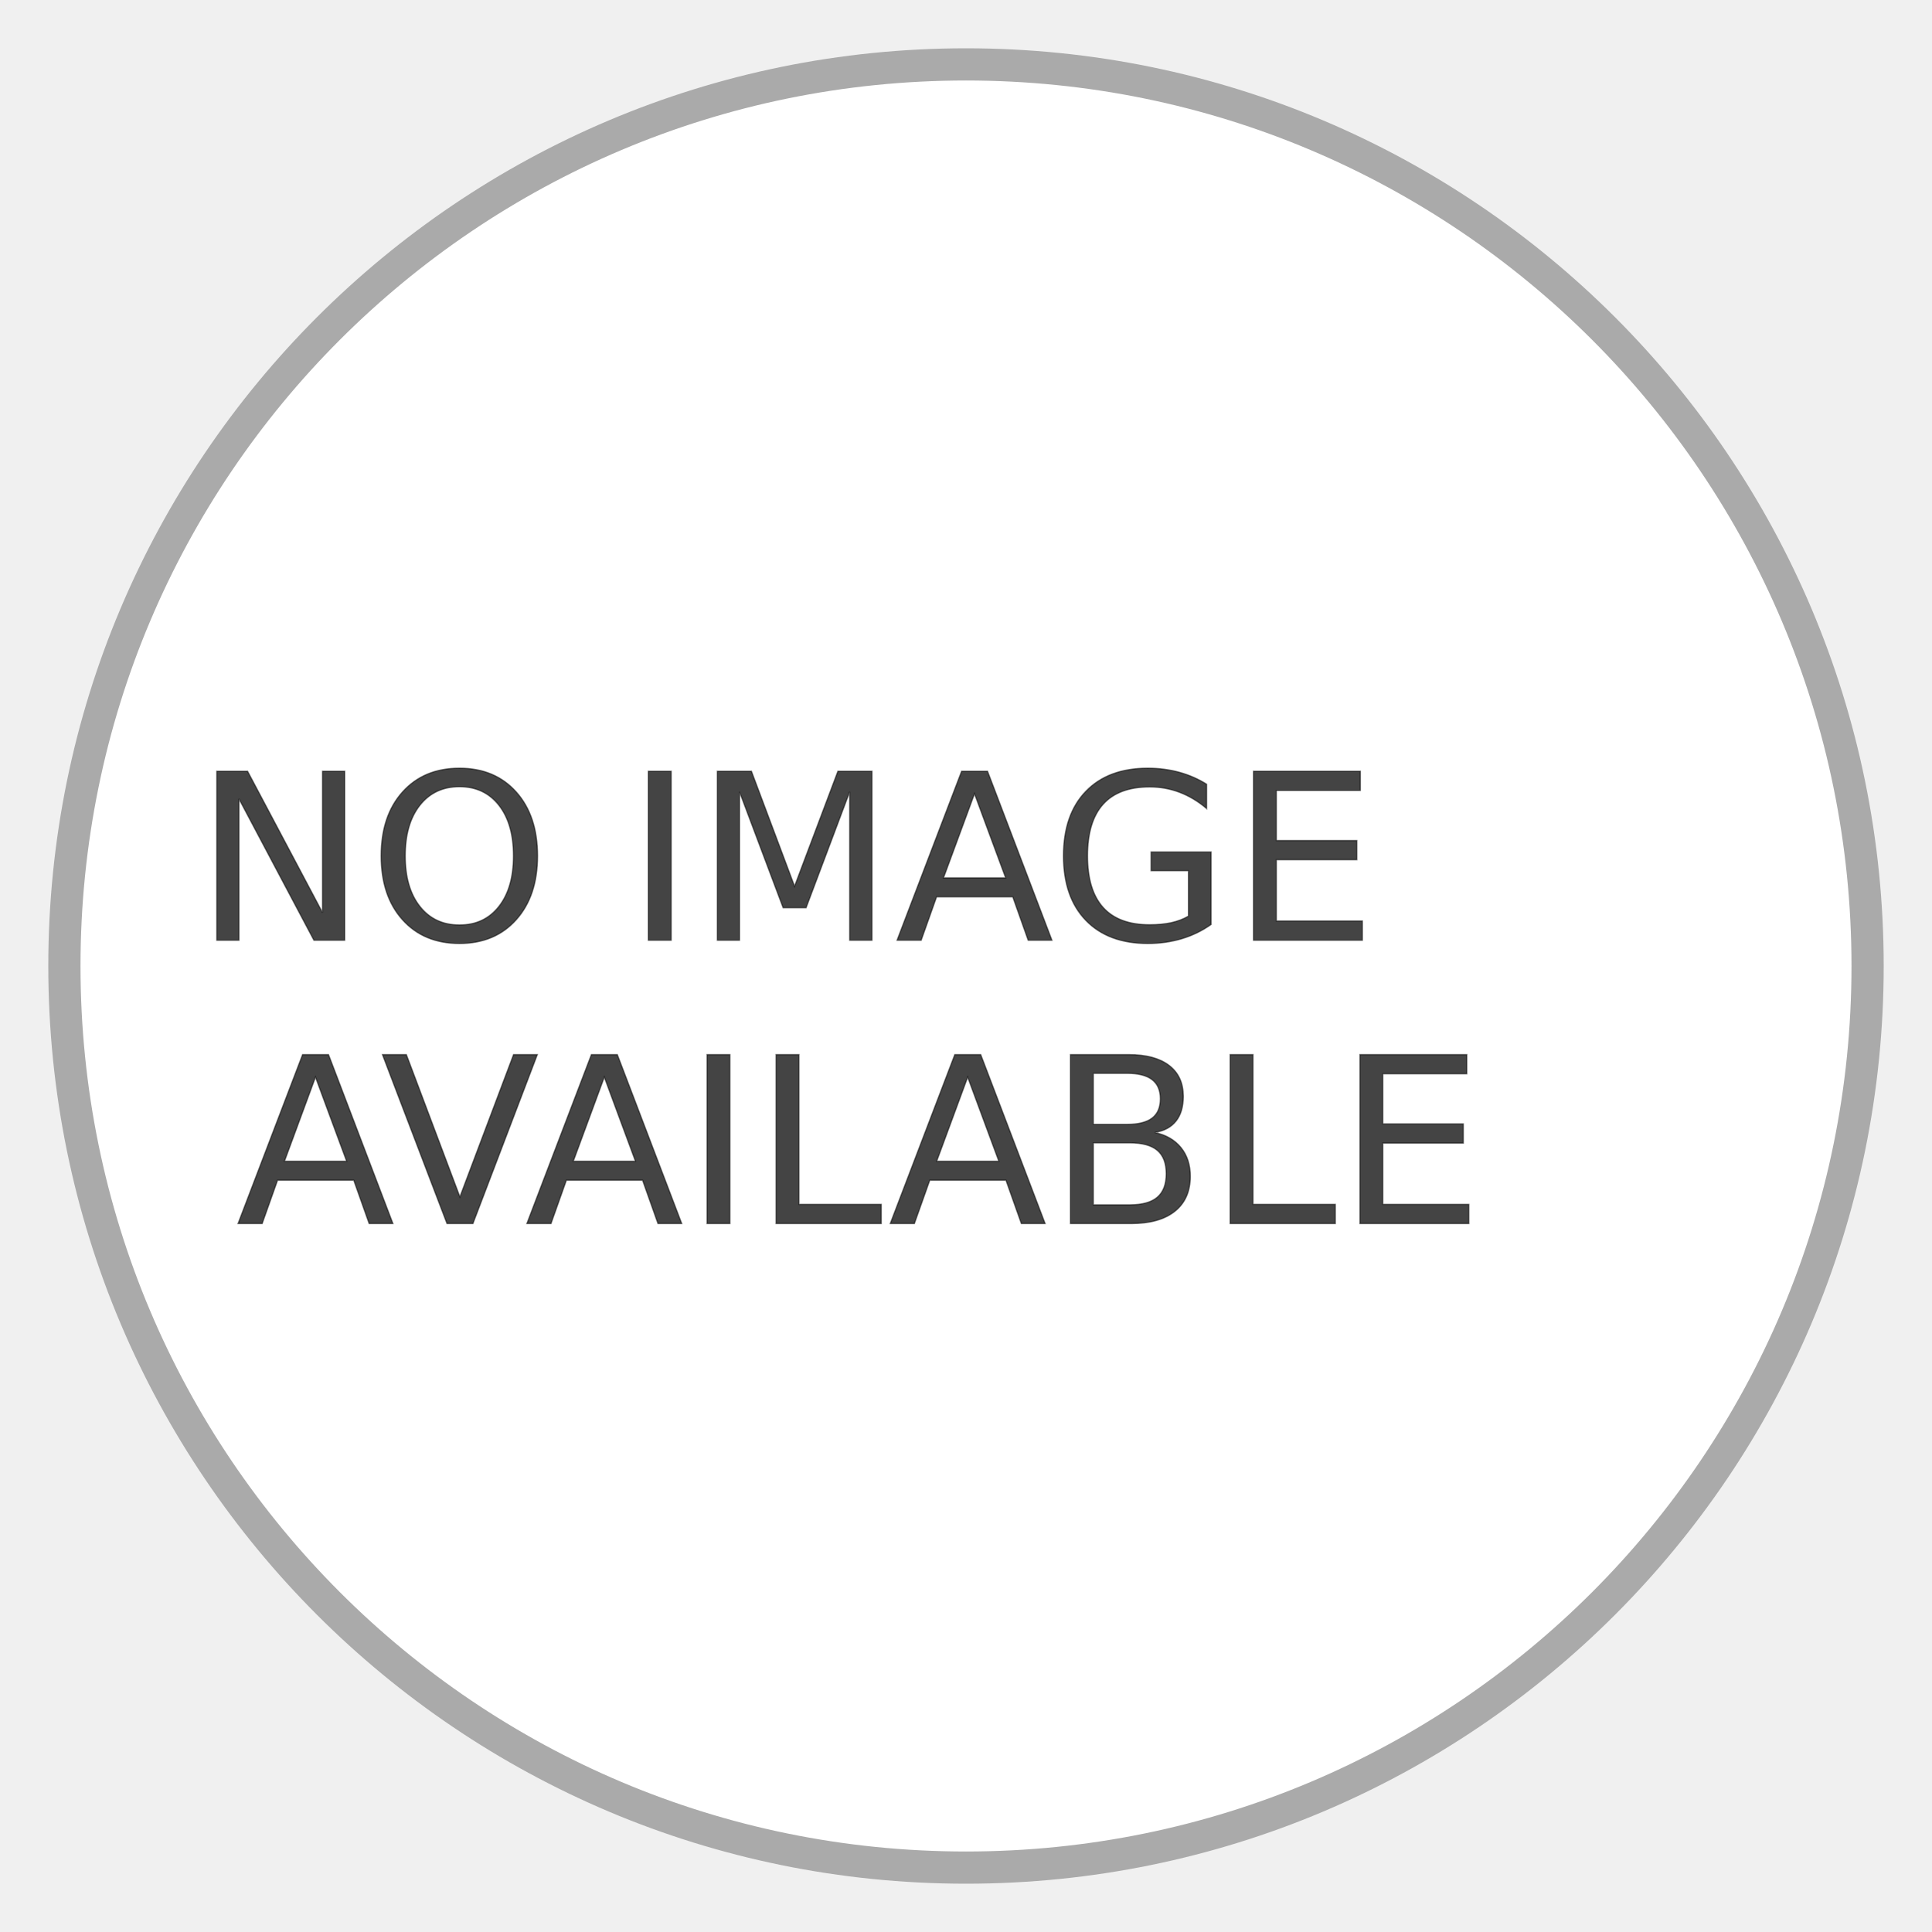
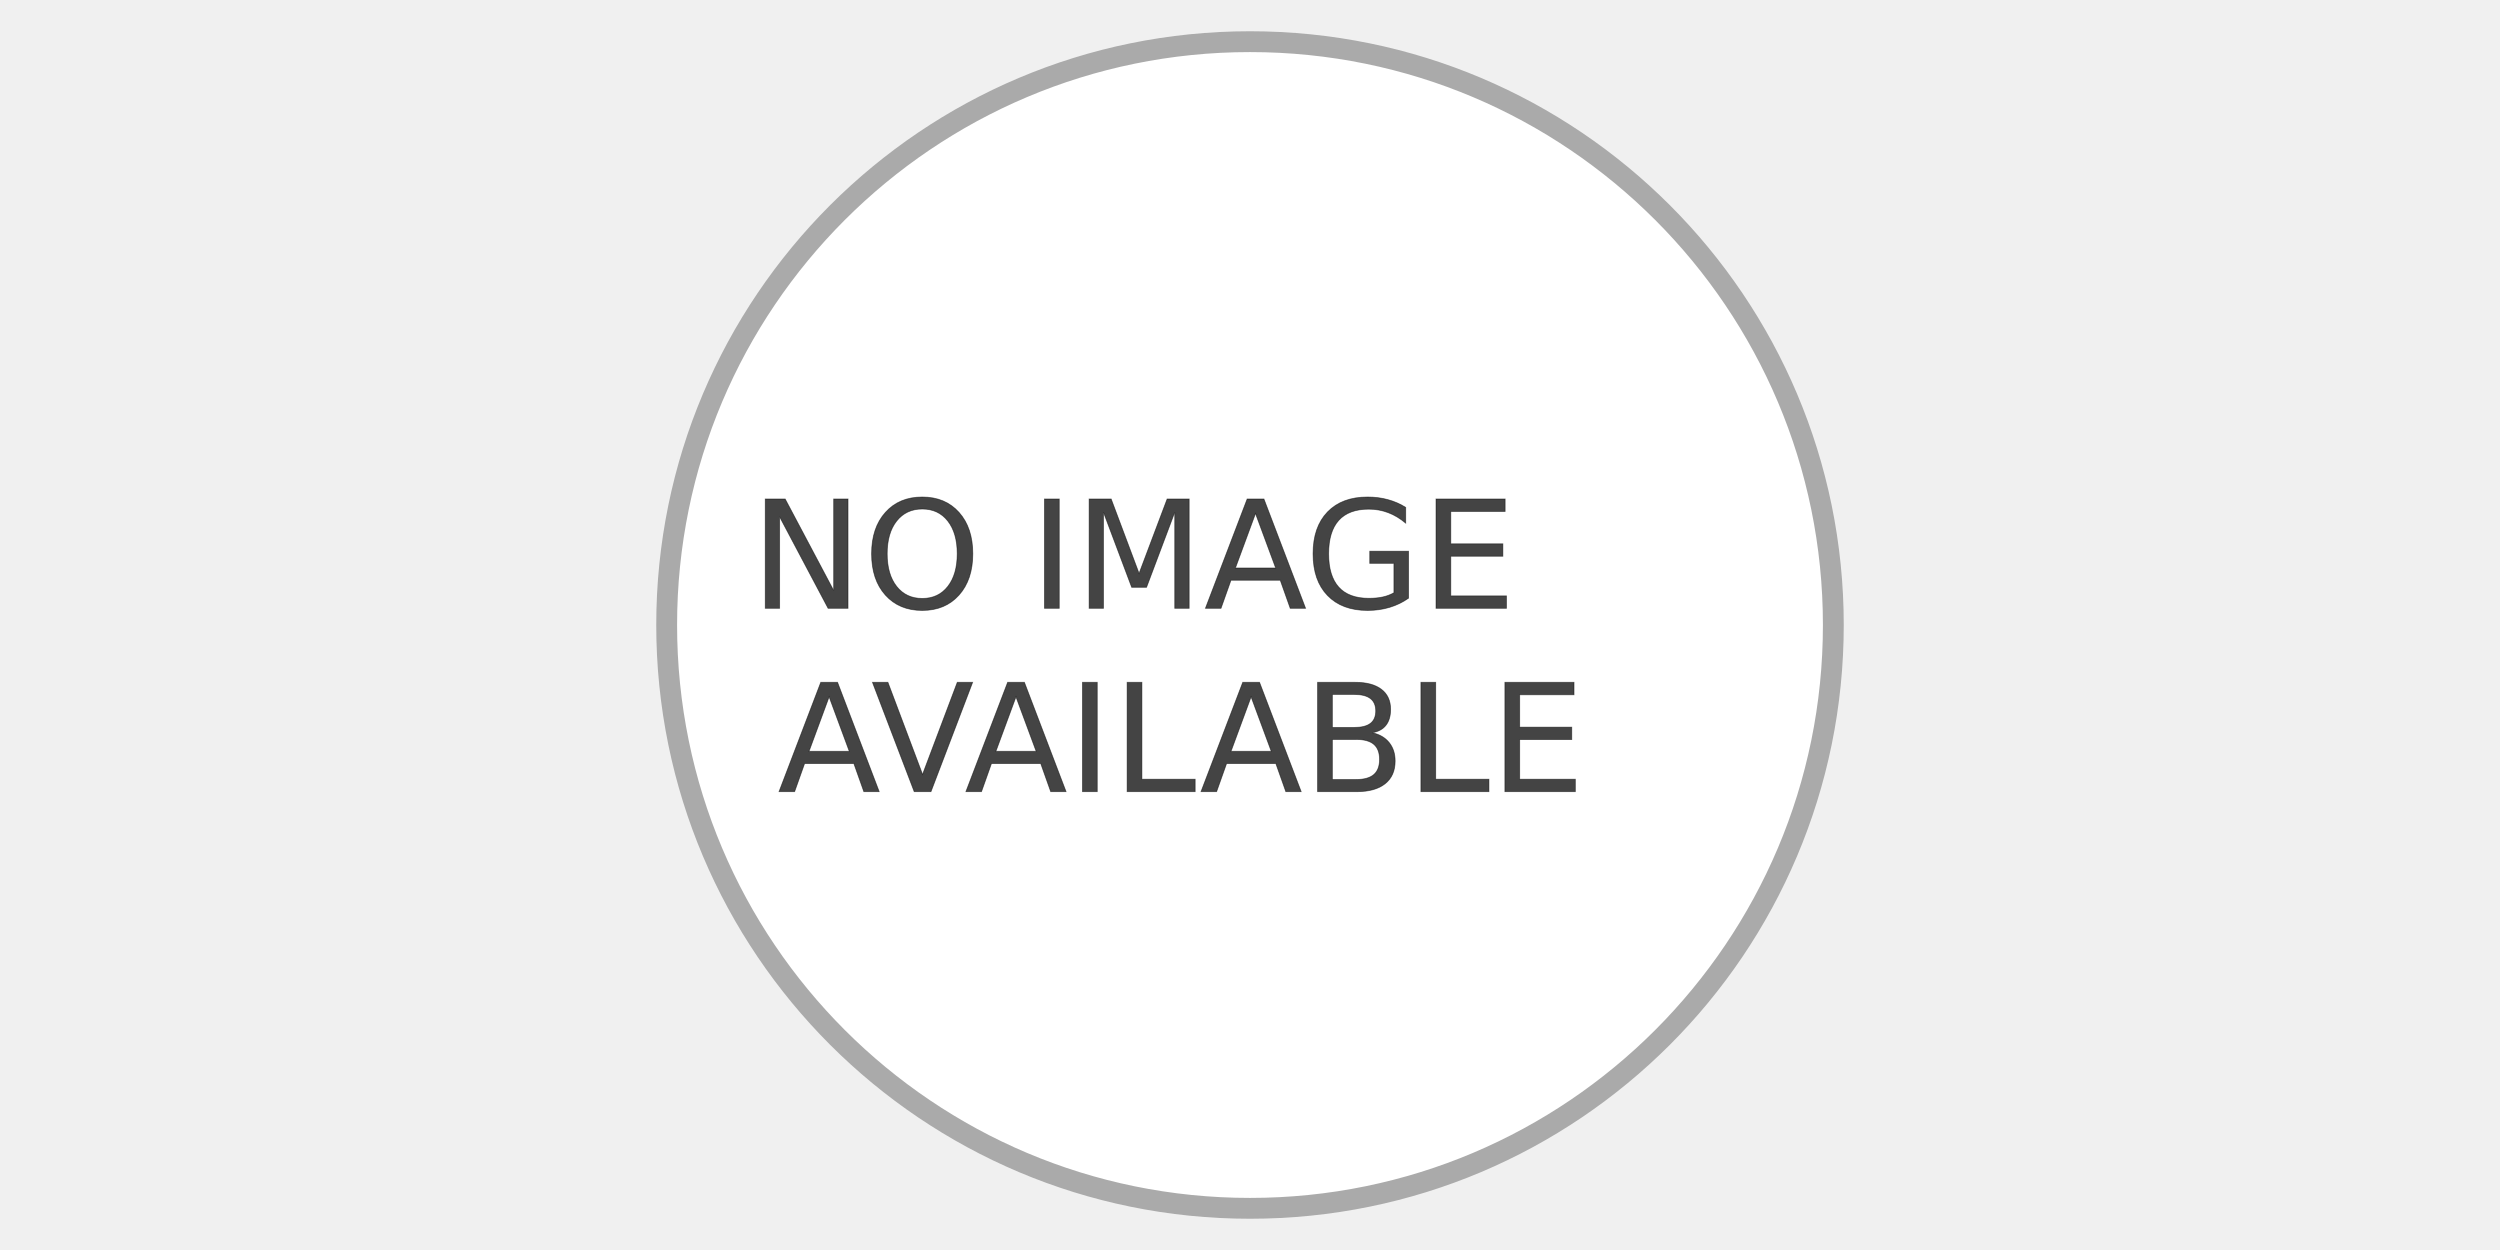
- <svg xmlns="http://www.w3.org/2000/svg" height="300px" width="300px" version="1.0" viewBox="-300 -300 600 600" xml:space="preserve">
+ <svg xmlns="http://www.w3.org/2000/svg" height="10px" width="20px" version="1.0" viewBox="-300 -300 600 600" xml:space="preserve">
  <circle stroke="#AAA" stroke-width="10" r="280" fill="#FFF" />
  <text style="letter-spacing:1;text-anchor:middle;text-align:center;stroke-opacity:.5;stroke:#000;stroke-width:2;fill:#444;font-size:360px;font-family:Bitstream Vera Sans,Liberation Sans, Arial, sans-serif;line-height:125%;writing-mode:lr-tb;" transform="scale(.2)">
    <tspan y="-40" x="8">NO IMAGE</tspan>
    <tspan y="400" x="8">AVAILABLE</tspan>
  </text>
</svg>
